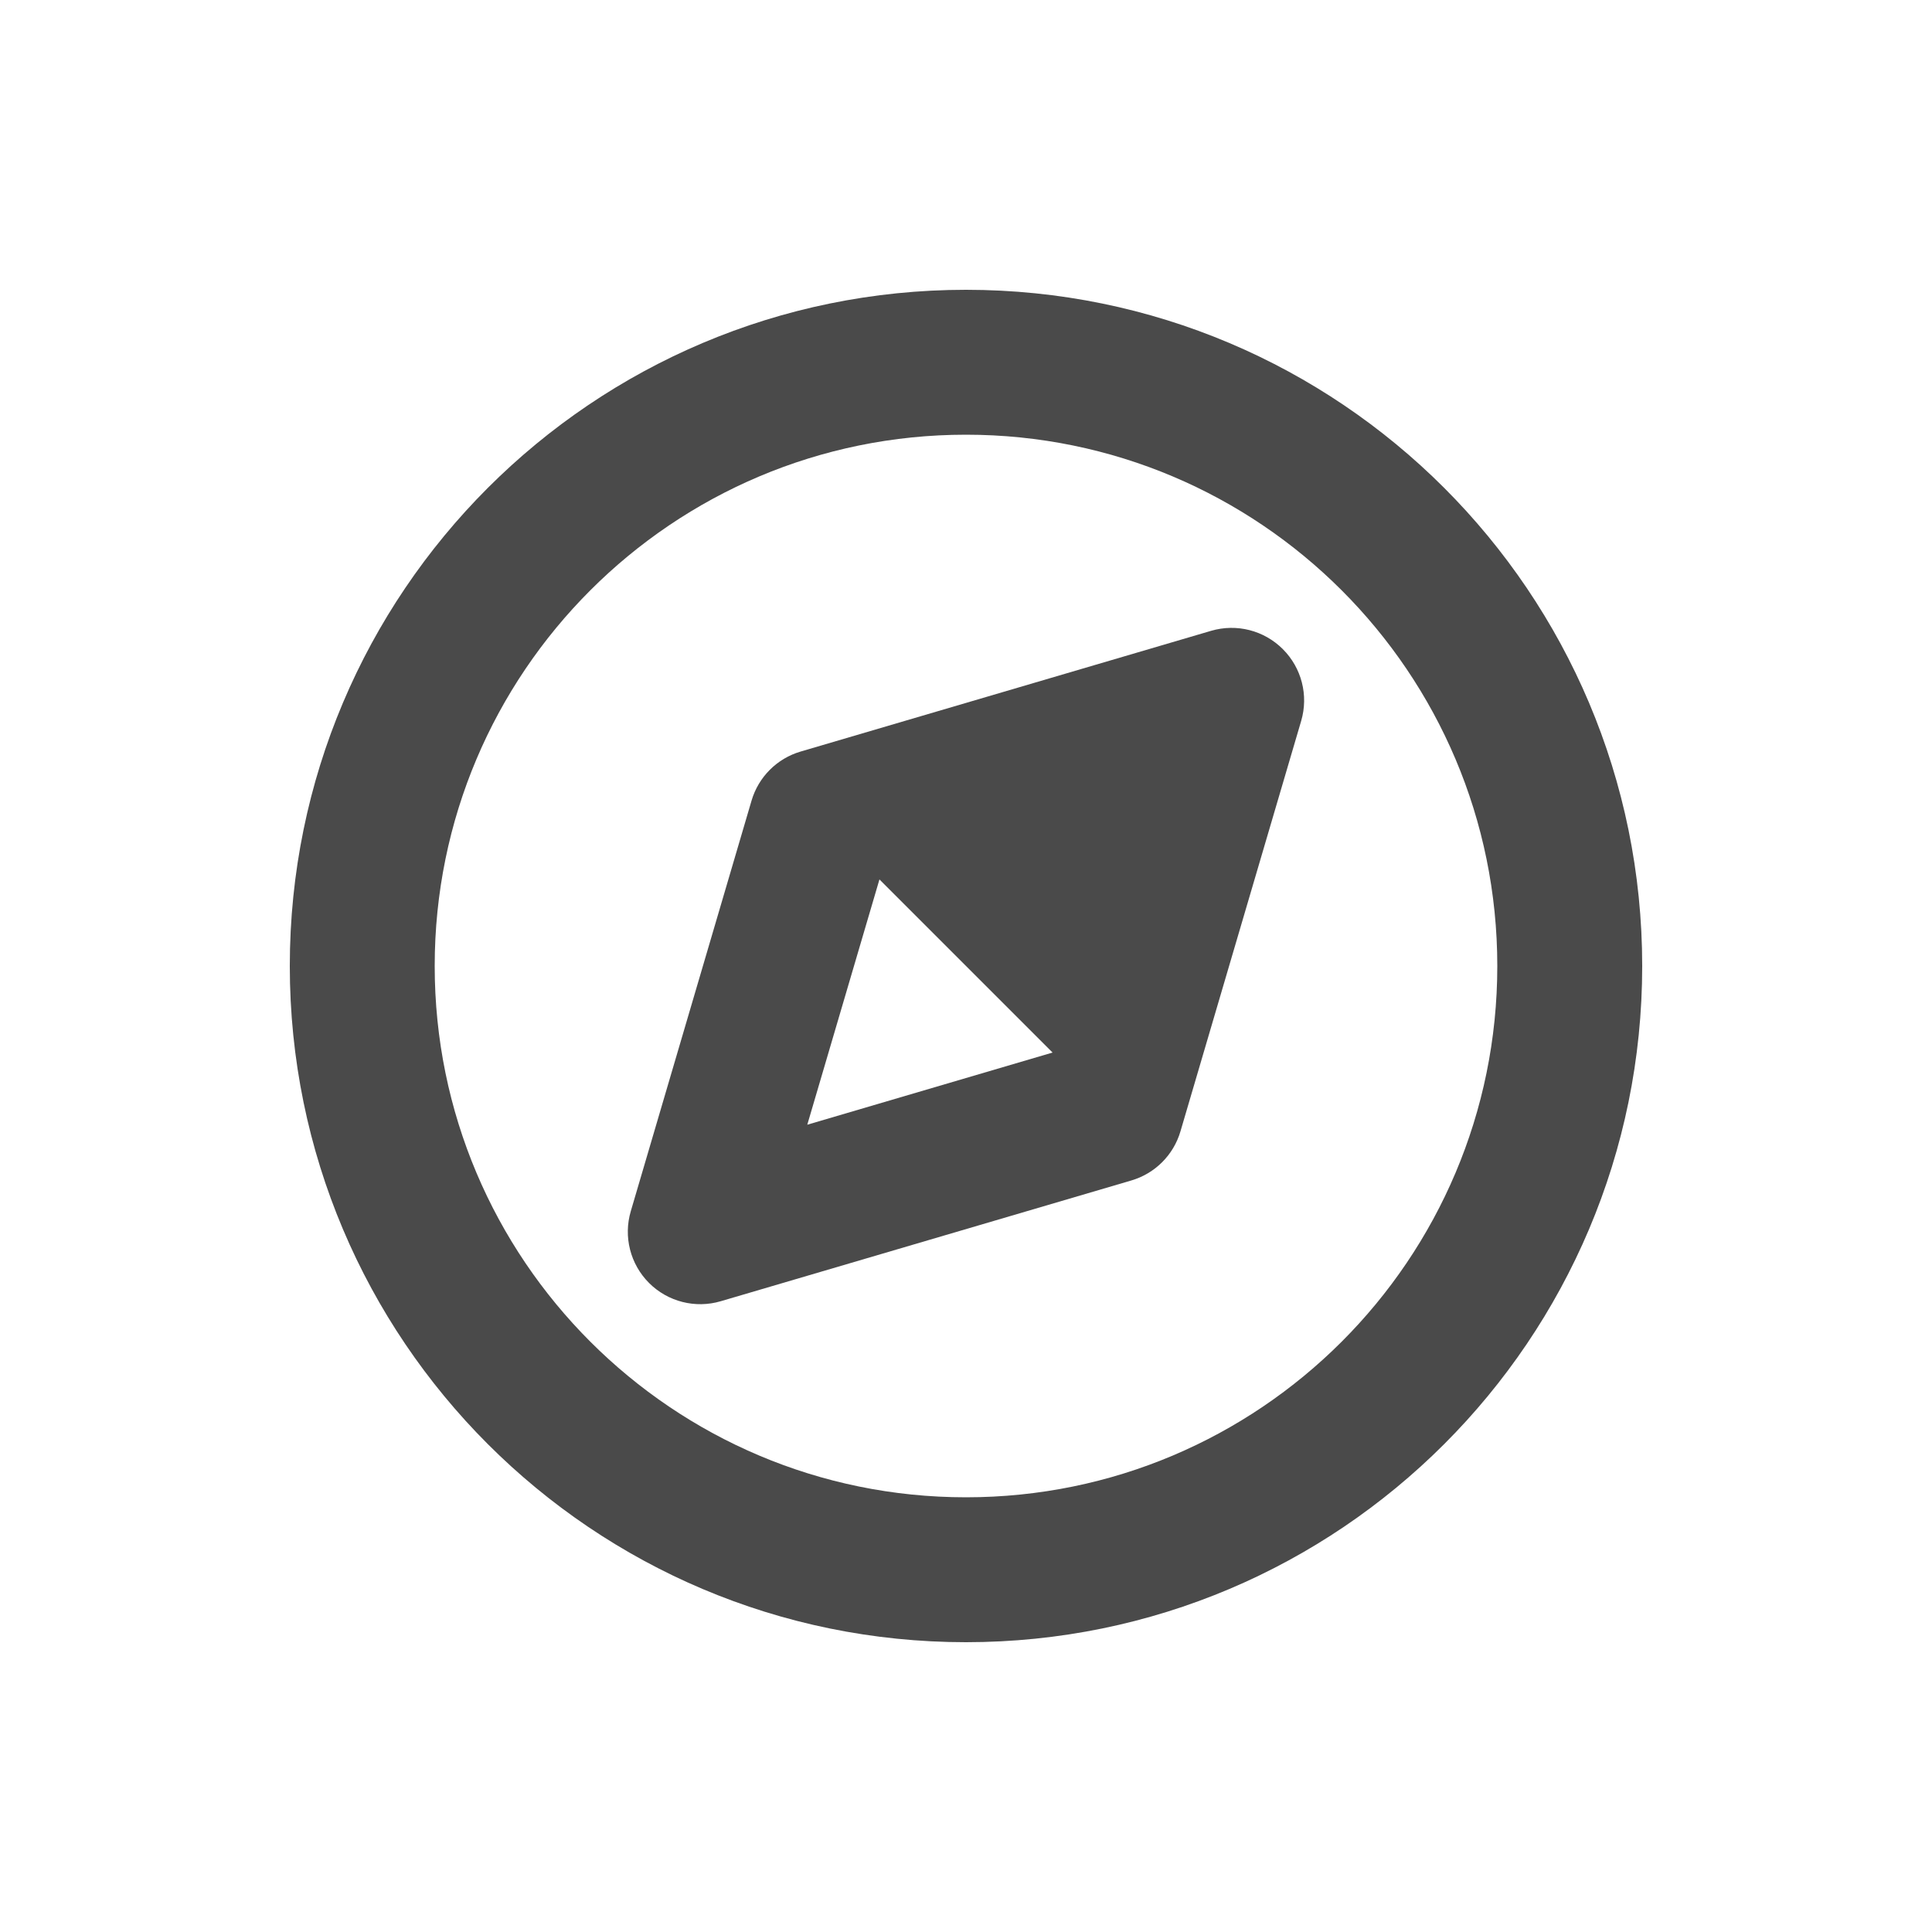
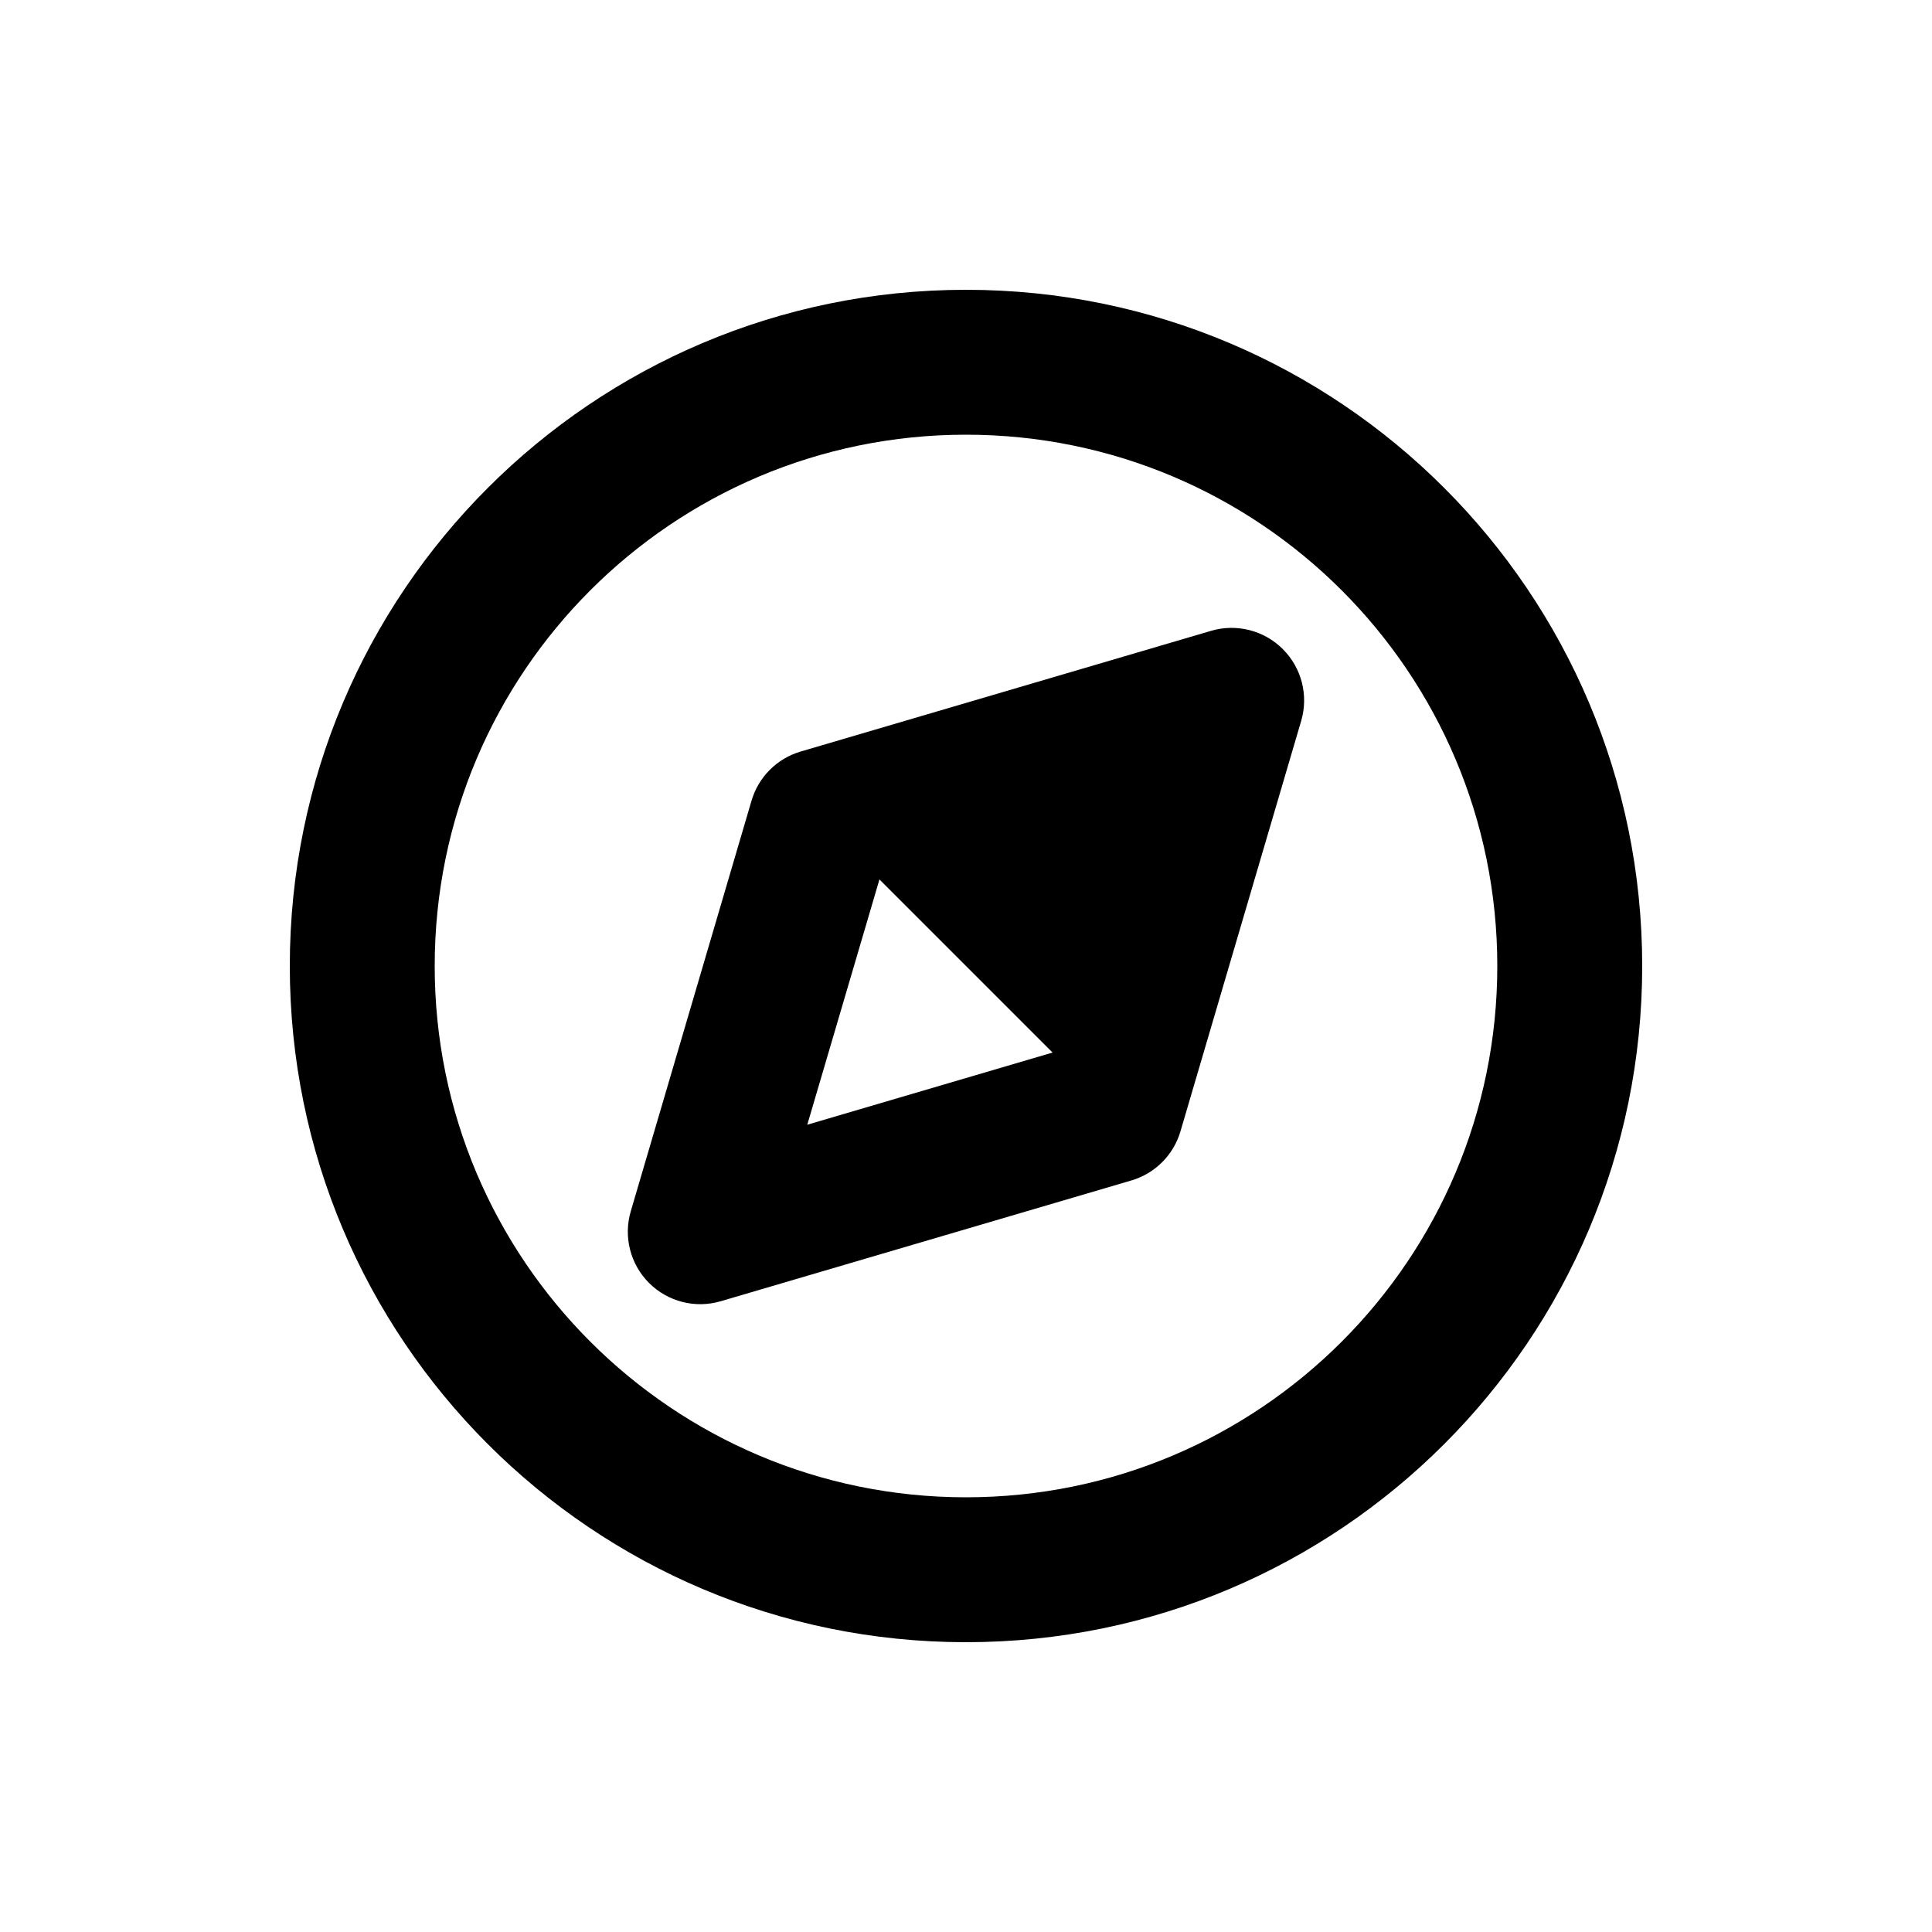
- <svg xmlns="http://www.w3.org/2000/svg" viewBox="0 0 20 20">
-   <path fill-rule="evenodd" d="M13.28 6.72a.75.75 0 0 1 .19.742l-1.25 4.25a.75.75 0 0 1-.508.508l-4.25 1.25a.75.75 0 0 1-.932-.932l1.25-4.25a.75.75 0 0 1 .508-.508l4.25-1.25a.75.75 0 0 1 .742.19Zm-4.176 2.384-.747 2.539 2.539-.747-1.792-1.792Z" fill="#4A4A4A" />
-   <path fill-rule="evenodd" d="M3 10a7 7 0 1 1 14 0 7 7 0 0 1-14 0Zm7-5.5a5.5 5.5 0 1 0 0 11 5.5 5.5 0 0 0 0-11Z" fill="#4A4A4A" />
+ <svg xmlns="http://www.w3.org/2000/svg" viewBox="0 0 20 20" fill="currentColor">
+   <path fill-rule="evenodd" d="M13.28 6.72a.75.75 0 0 1 .19.742l-1.25 4.25a.75.75 0 0 1-.508.508l-4.25 1.25a.75.75 0 0 1-.932-.932l1.25-4.25a.75.75 0 0 1 .508-.508l4.25-1.25a.75.75 0 0 1 .742.19Zm-4.176 2.384-.747 2.539 2.539-.747-1.792-1.792Z" />
+   <path fill-rule="evenodd" d="M3 10a7 7 0 1 1 14 0 7 7 0 0 1-14 0Zm7-5.5a5.5 5.5 0 1 0 0 11 5.5 5.5 0 0 0 0-11Z" />
</svg>
